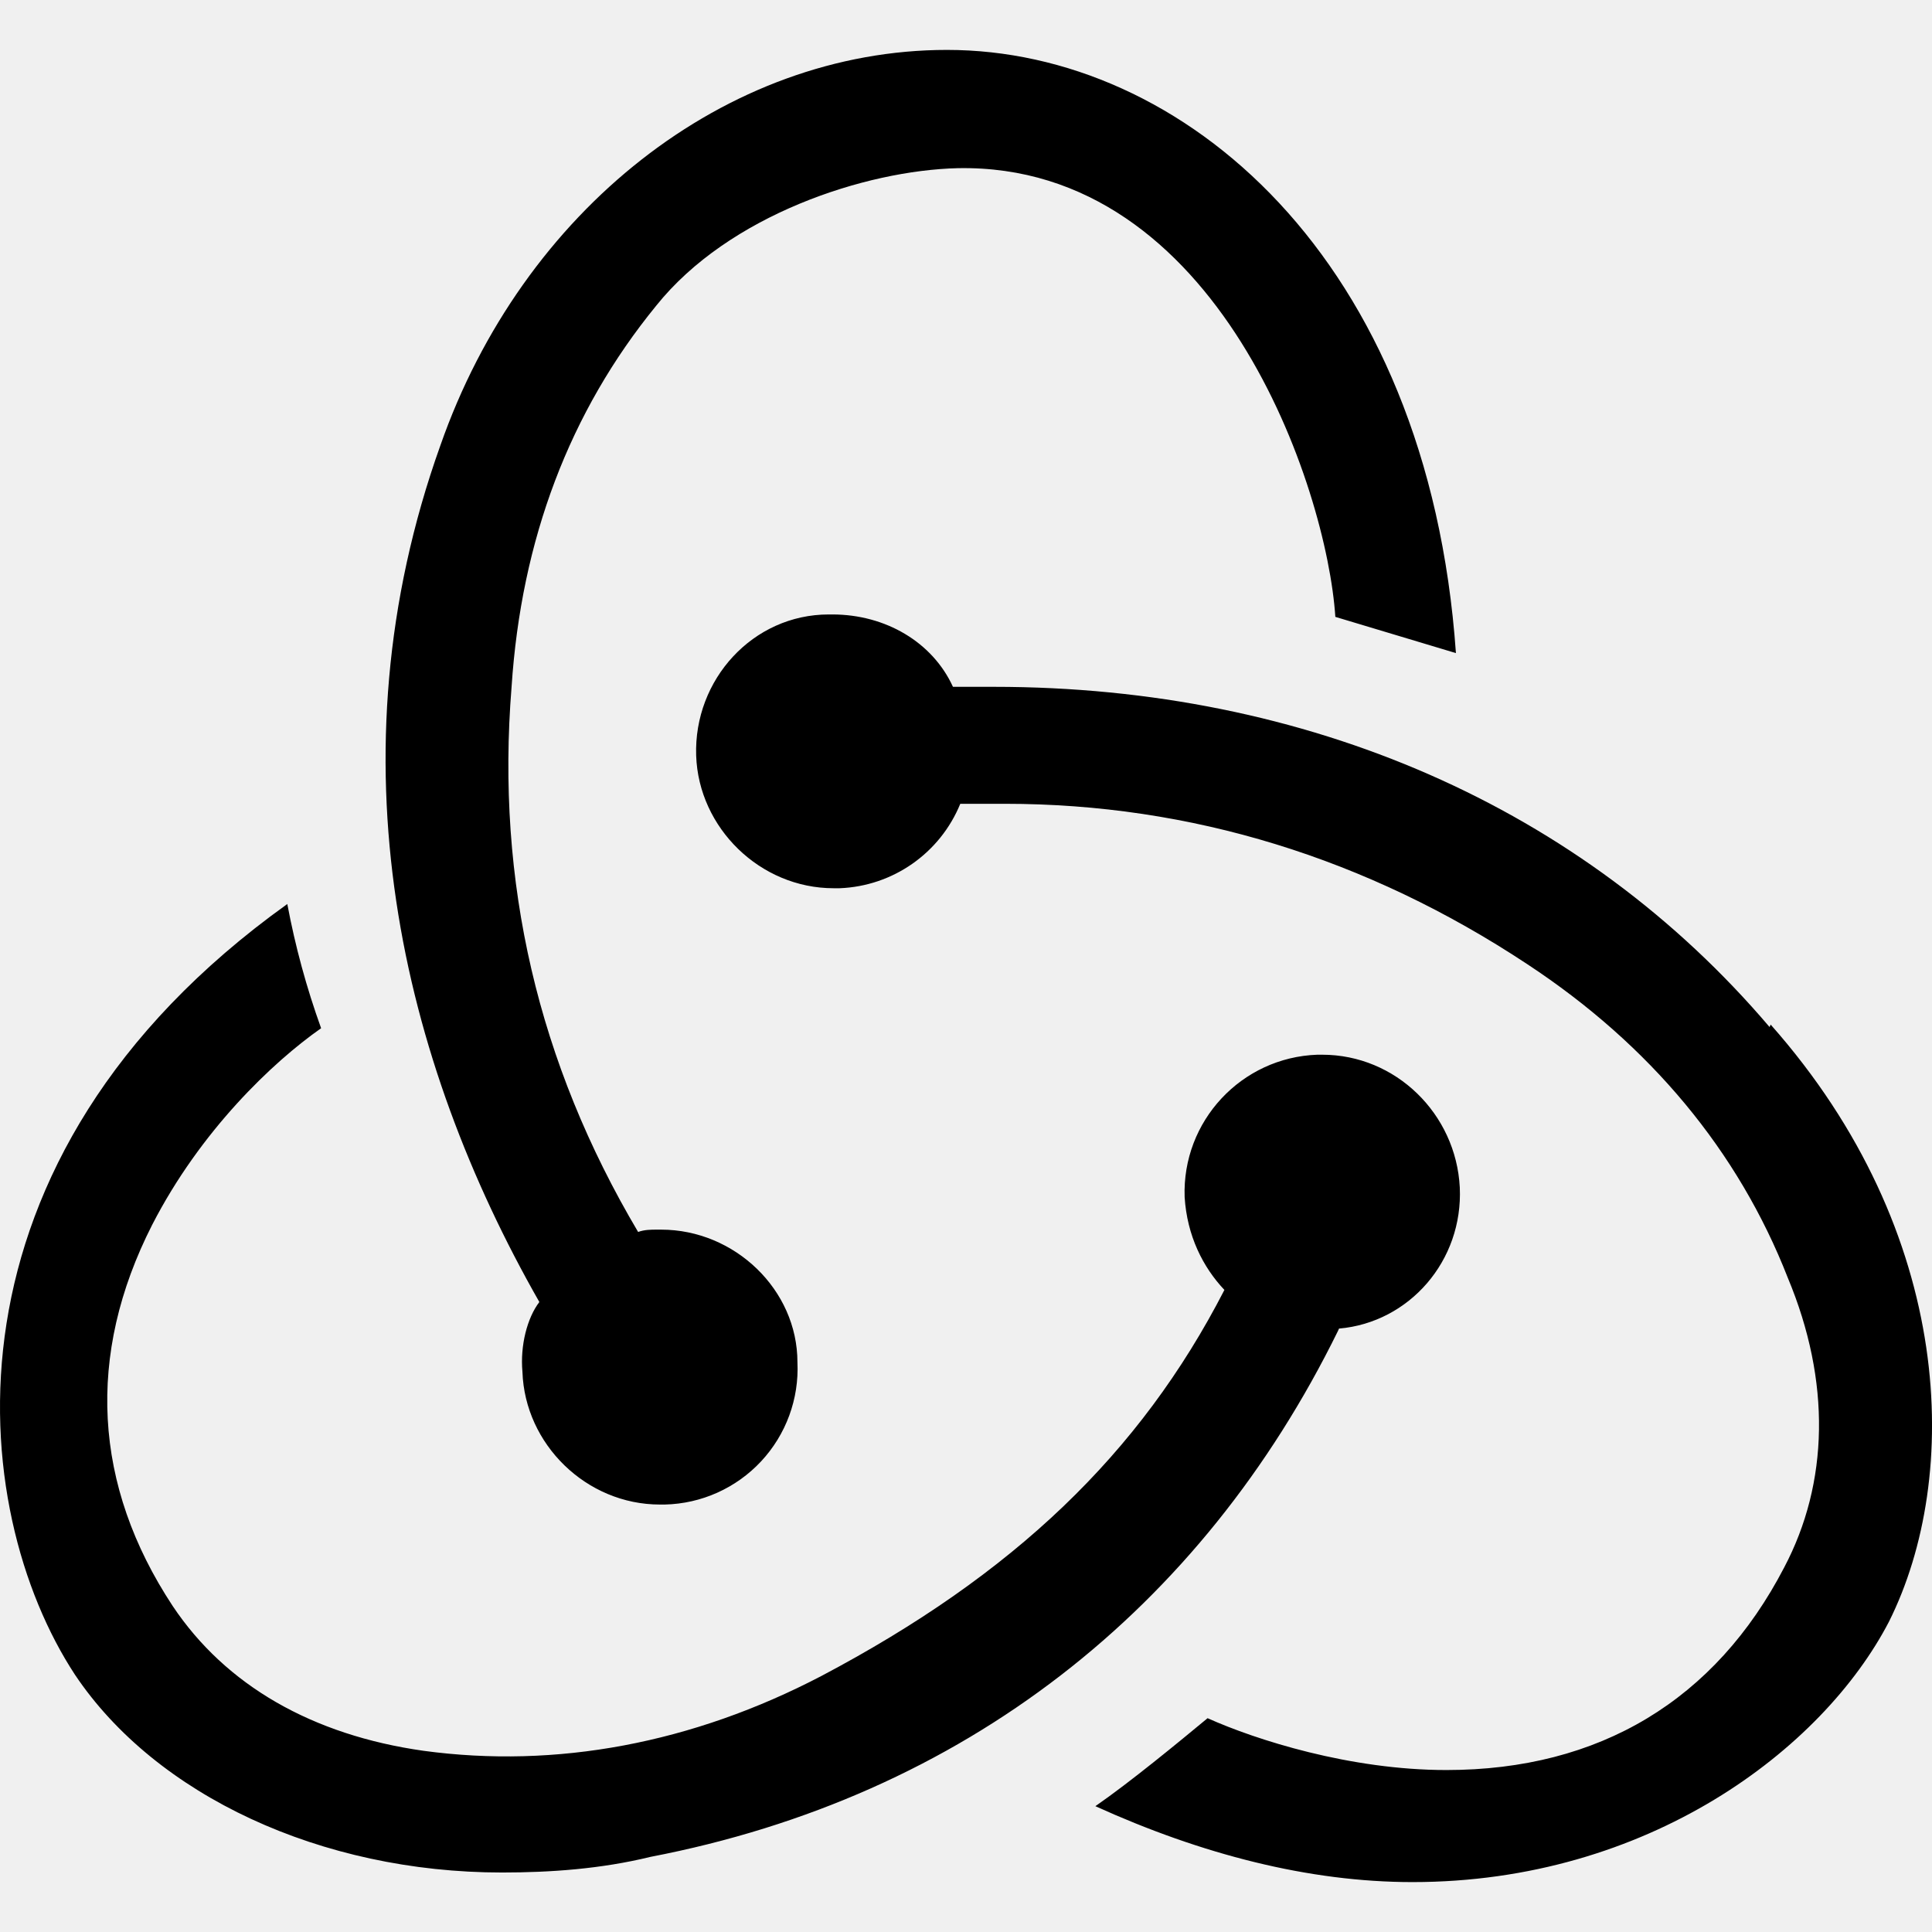
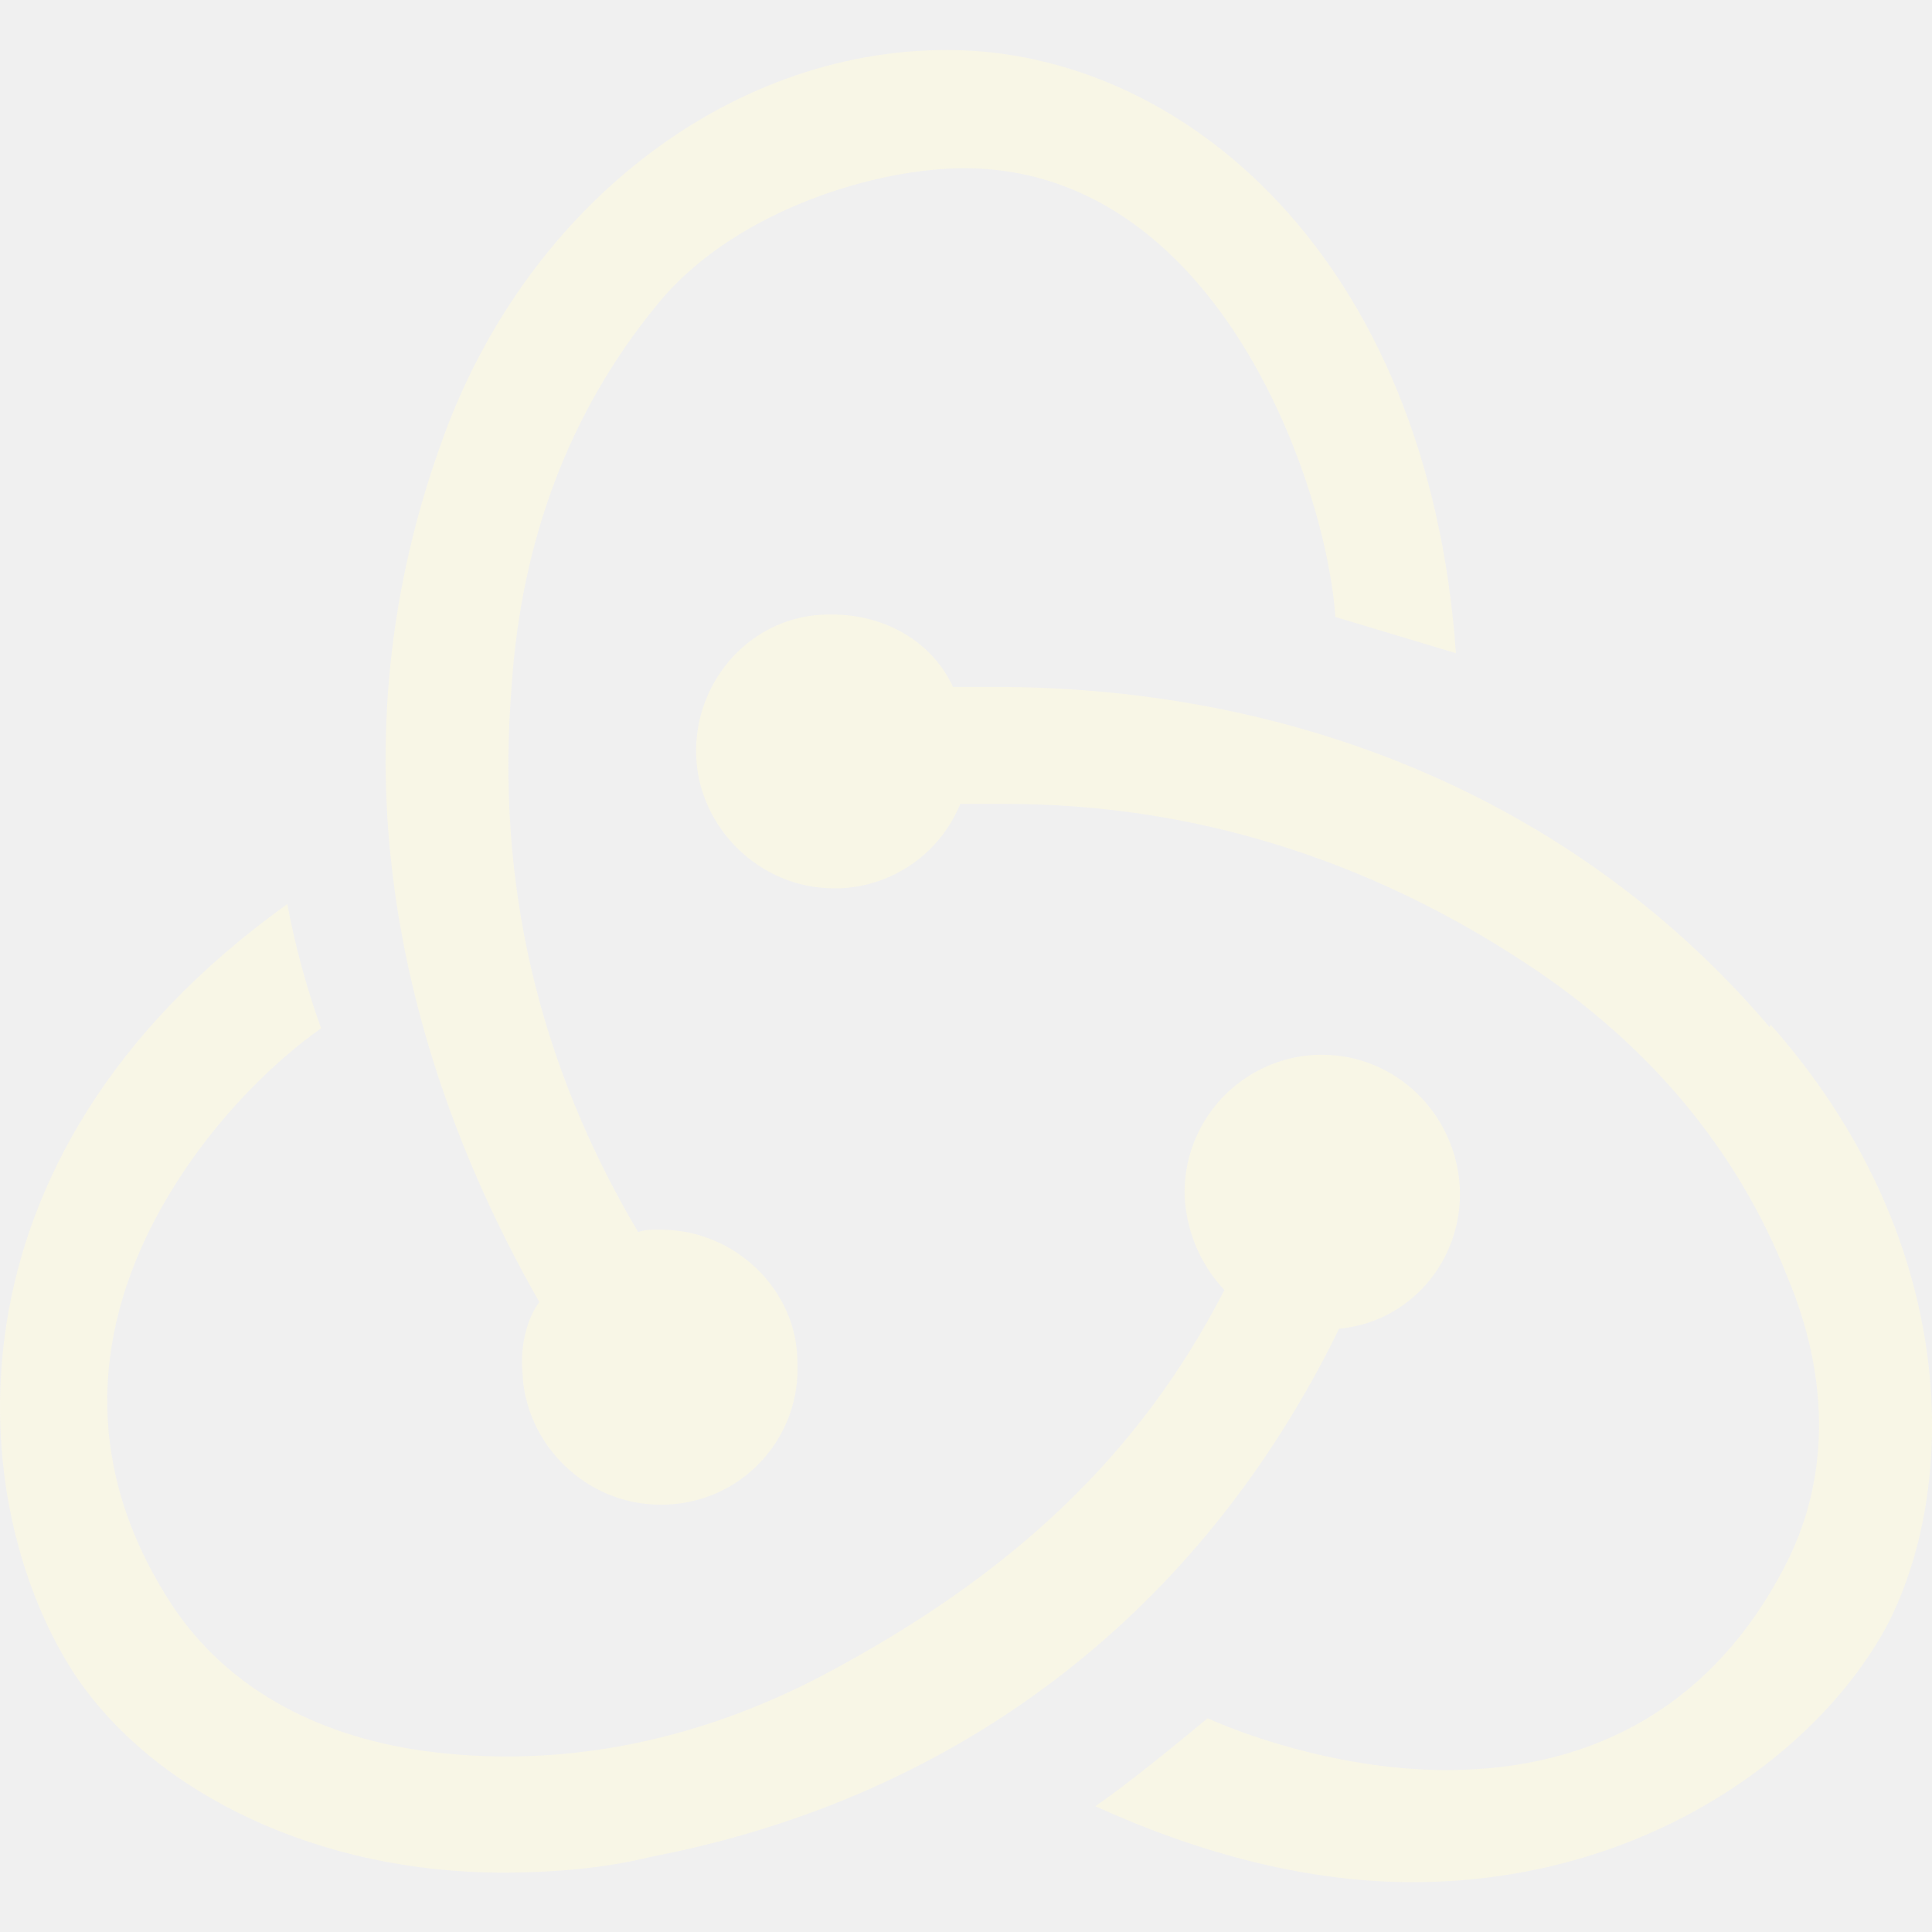
- <svg xmlns="http://www.w3.org/2000/svg" role="img" viewBox="0 0 24 24">
-   <path d="M16.634 16.504c.87-.075 1.543-.84 1.5-1.754-.047-.914-.796-1.648-1.709-1.648h-.061a1.71 1.71 0 00-1.648 1.769c.03.479.226.869.494 1.153-1.048 2.038-2.621 3.536-5.005 4.795-1.603.838-3.296 1.154-4.944.93-1.378-.195-2.456-.81-3.116-1.799-.988-1.499-1.078-3.116-.255-4.734.6-1.17 1.499-2.023 2.099-2.443a9.96 9.96 0 01-.42-1.543C-.868 14.408-.416 18.752.932 20.805c1.004 1.498 3.057 2.456 5.304 2.456.6 0 1.23-.044 1.843-.194 3.897-.749 6.848-3.086 8.541-6.532zm5.348-3.746c-2.32-2.728-5.738-4.226-9.634-4.226h-.51c-.253-.554-.837-.899-1.498-.899h-.045c-.943 0-1.678.81-1.647 1.753.03.898.794 1.648 1.708 1.648h.074a1.69 1.69 0 001.499-1.049h.555c2.309 0 4.495.674 6.488 1.992 1.527 1.005 2.622 2.323 3.237 3.897.538 1.288.509 2.547-.045 3.597-.855 1.647-2.294 2.517-4.196 2.517-1.199 0-2.367-.375-2.967-.644-.36.298-.96.793-1.394 1.093 1.318.598 2.652.943 3.94.943 2.922 0 5.094-1.647 5.919-3.236.898-1.798.824-4.824-1.47-7.416zM6.49 17.042c.03.899.793 1.648 1.708 1.648h.06a1.688 1.688 0 001.648-1.768c0-.9-.779-1.647-1.693-1.647h-.06c-.06 0-.15 0-.226.029-1.243-2.098-1.768-4.347-1.572-6.772.12-1.828.72-3.417 1.797-4.735.9-1.124 2.593-1.68 3.747-1.708 3.236-.061 4.585 3.971 4.689 5.574l1.498.45C17.741 3.197 14.686.62 11.764.62 9.02.62 6.49 2.613 5.47 5.535 4.077 9.43 4.991 13.177 6.7 16.174c-.15.195-.24.539-.21.868z" />
+ <svg xmlns="http://www.w3.org/2000/svg" width="24" height="24" viewBox="0 0 24 24" fill="none">
+   <g opacity="0.6" clip-path="url(#clip0_1448_4805)">
+     <path d="M16.634 16.505C17.504 16.43 18.177 15.665 18.134 14.751C18.087 13.837 17.338 13.103 16.425 13.103H16.364C15.911 13.119 15.483 13.315 15.174 13.646C14.865 13.978 14.7 14.419 14.716 14.872C14.746 15.351 14.942 15.741 15.21 16.025C14.162 18.063 12.589 19.561 10.205 20.82C8.602 21.658 6.909 21.974 5.261 21.75C3.883 21.555 2.805 20.94 2.145 19.951C1.157 18.452 1.067 16.835 1.89 15.217C2.49 14.047 3.389 13.194 3.989 12.774C3.808 12.272 3.667 11.756 3.569 11.231C-0.868 14.409 -0.416 18.753 0.932 20.806C1.936 22.304 3.989 23.262 6.236 23.262C6.836 23.262 7.466 23.218 8.079 23.068C11.976 22.319 14.927 19.982 16.62 16.536L16.634 16.505ZM21.982 12.759C19.662 10.031 16.244 8.533 12.348 8.533H11.838C11.585 7.979 11.001 7.634 10.34 7.634H10.295C9.352 7.634 8.617 8.444 8.648 9.387C8.678 10.285 9.442 11.035 10.356 11.035H10.43C10.754 11.023 11.068 10.917 11.334 10.731C11.6 10.545 11.806 10.286 11.929 9.986H12.484C14.793 9.986 16.979 10.66 18.972 11.978C20.499 12.983 21.594 14.301 22.209 15.875C22.747 17.163 22.718 18.422 22.164 19.472C21.309 21.119 19.87 21.989 17.968 21.989C16.769 21.989 15.601 21.614 15.001 21.345C14.641 21.643 14.041 22.138 13.607 22.438C14.925 23.036 16.259 23.381 17.547 23.381C20.469 23.381 22.641 21.734 23.466 20.145C24.364 18.347 24.29 15.321 21.996 12.729L21.982 12.759ZM6.49 17.043C6.52 17.942 7.283 18.691 8.198 18.691H8.258C8.483 18.686 8.705 18.636 8.911 18.544C9.116 18.452 9.301 18.319 9.455 18.154C9.608 17.99 9.727 17.796 9.805 17.584C9.882 17.373 9.917 17.148 9.906 16.923C9.906 16.023 9.127 15.276 8.213 15.276H8.153C8.093 15.276 8.003 15.276 7.927 15.305C6.684 13.207 6.159 10.958 6.355 8.533C6.475 6.705 7.075 5.116 8.152 3.798C9.052 2.674 10.745 2.118 11.899 2.09C15.135 2.029 16.484 6.061 16.588 7.664L18.086 8.114C17.741 3.198 14.686 0.621 11.764 0.621C9.02 0.621 6.49 2.614 5.47 5.536C4.077 9.431 4.991 13.178 6.7 16.175C6.55 16.37 6.46 16.714 6.49 17.043Z" fill="#FEFAE0" />
+   </g>
+   <defs>
+     <clipPath id="clip0_1448_4805">
+       <rect width="24" height="24" fill="white" />
+     </clipPath>
+   </defs>
</svg>
